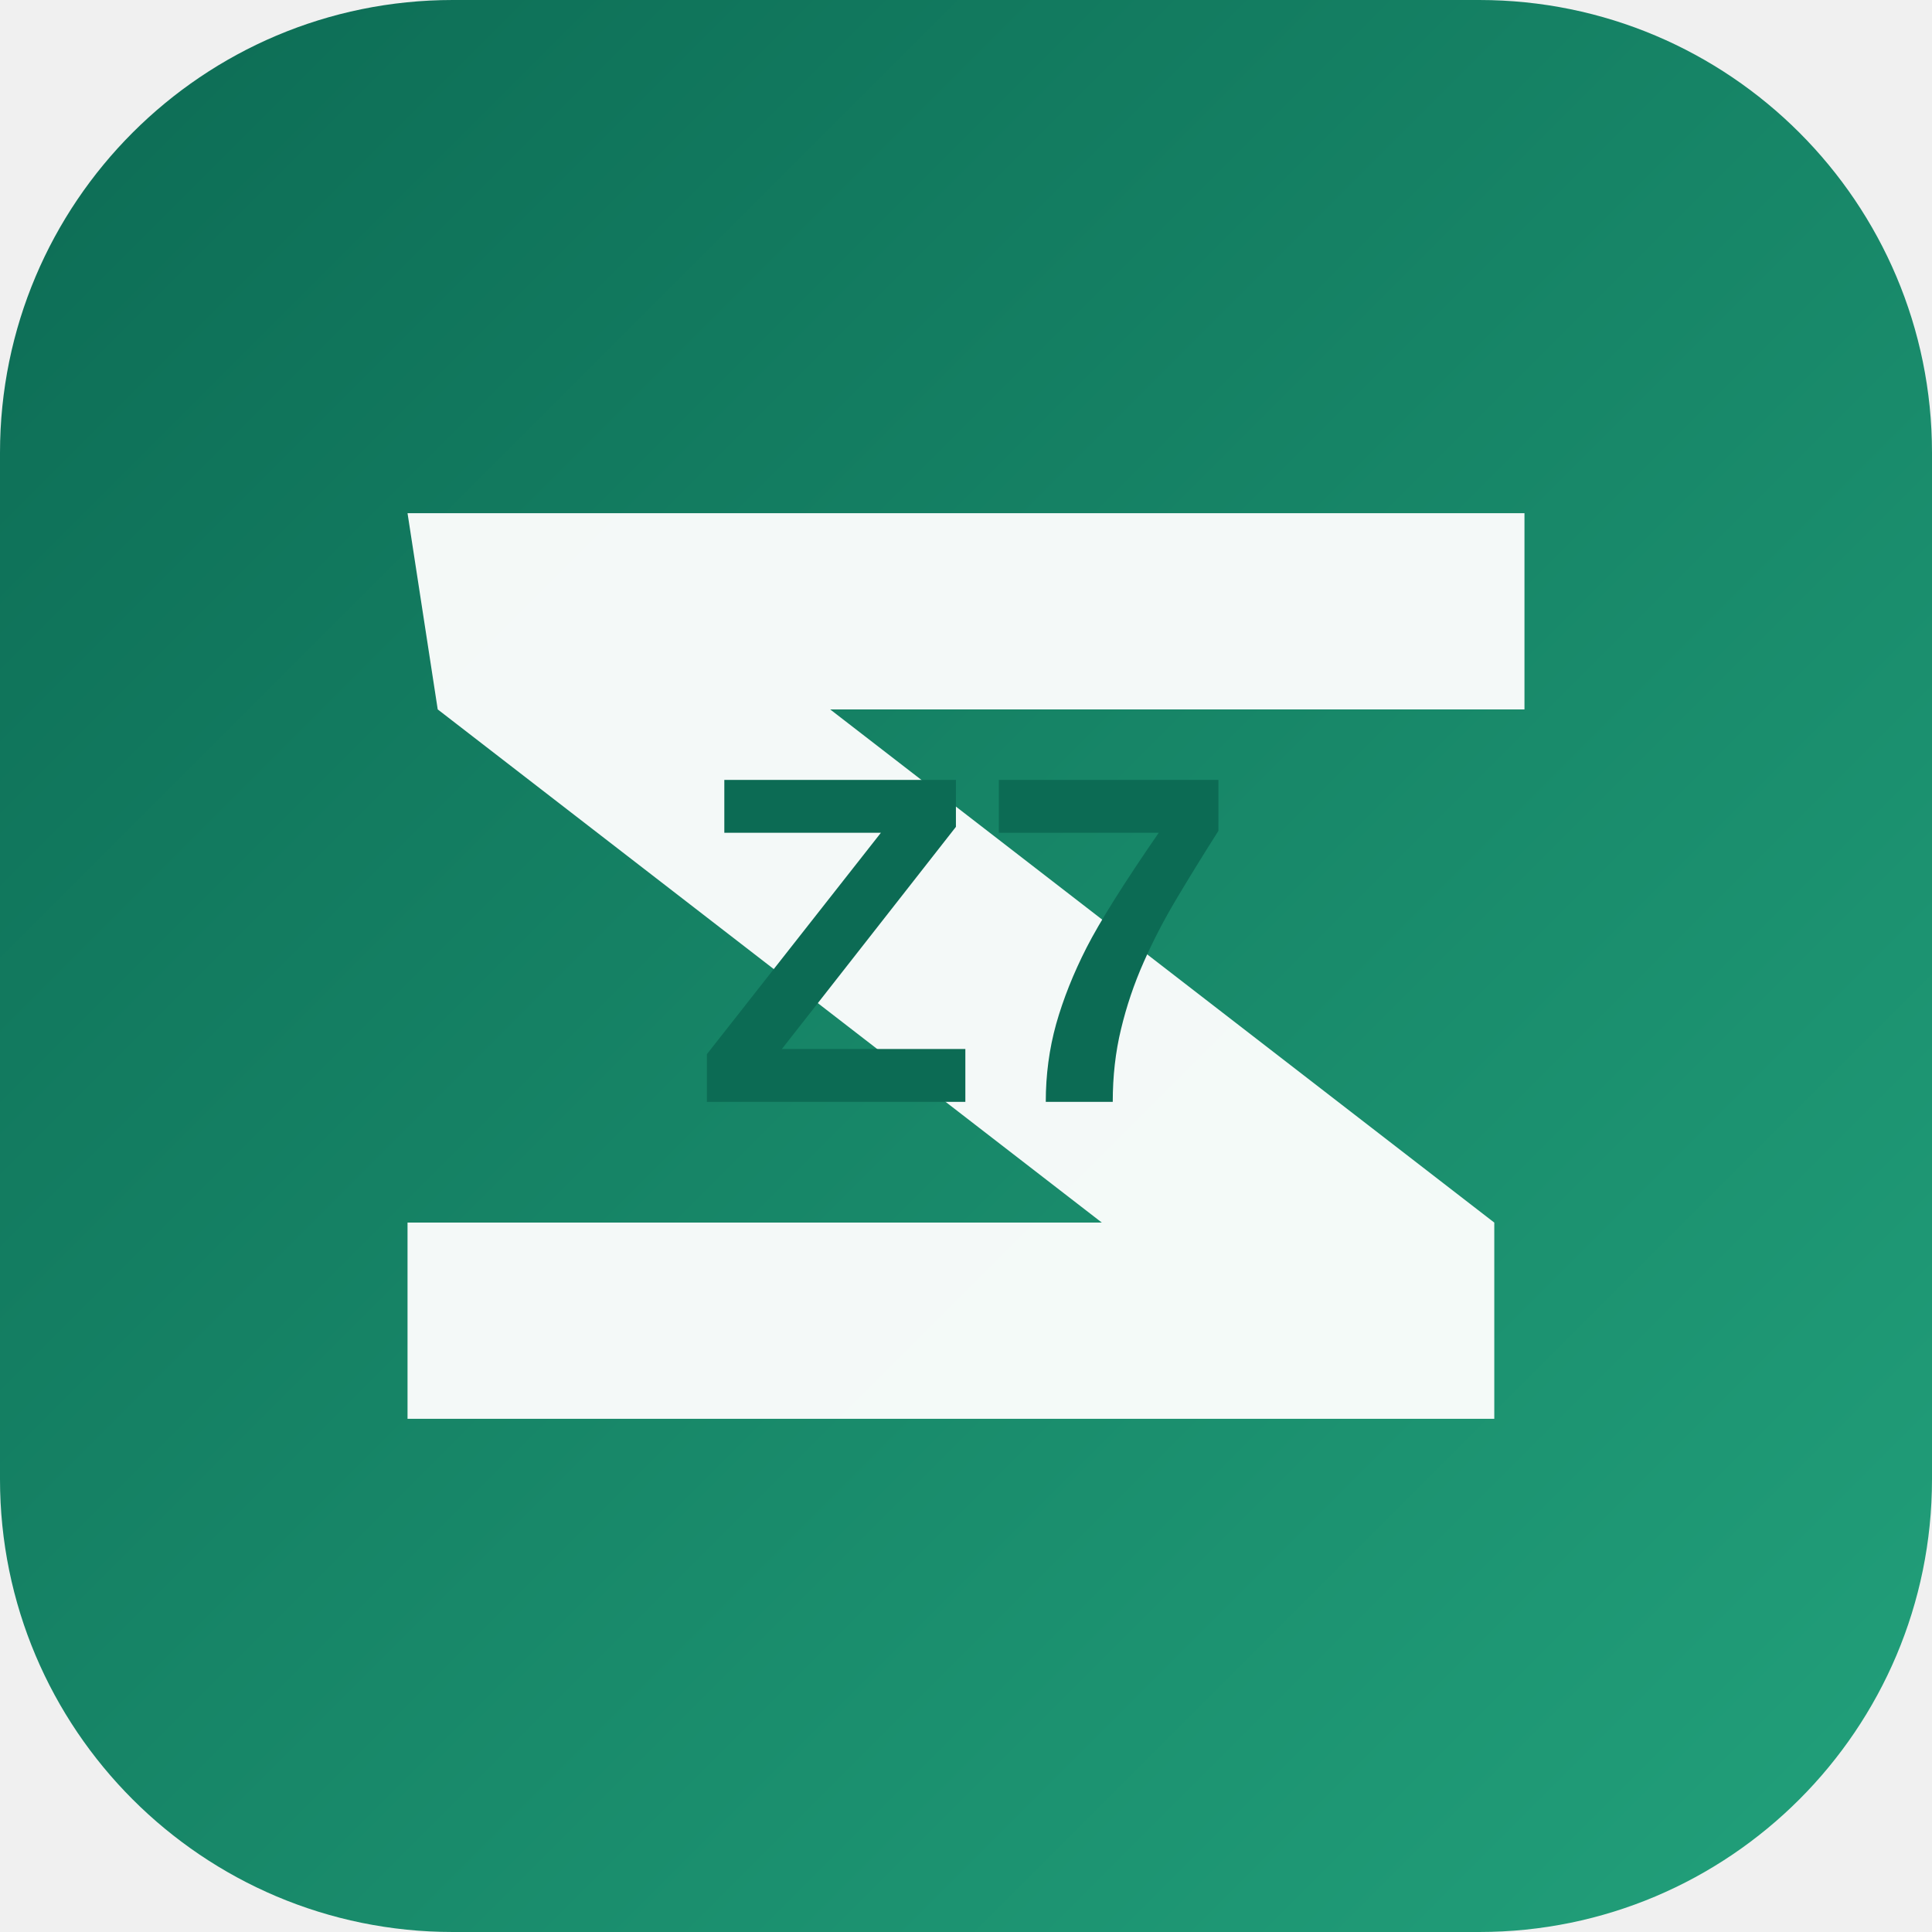
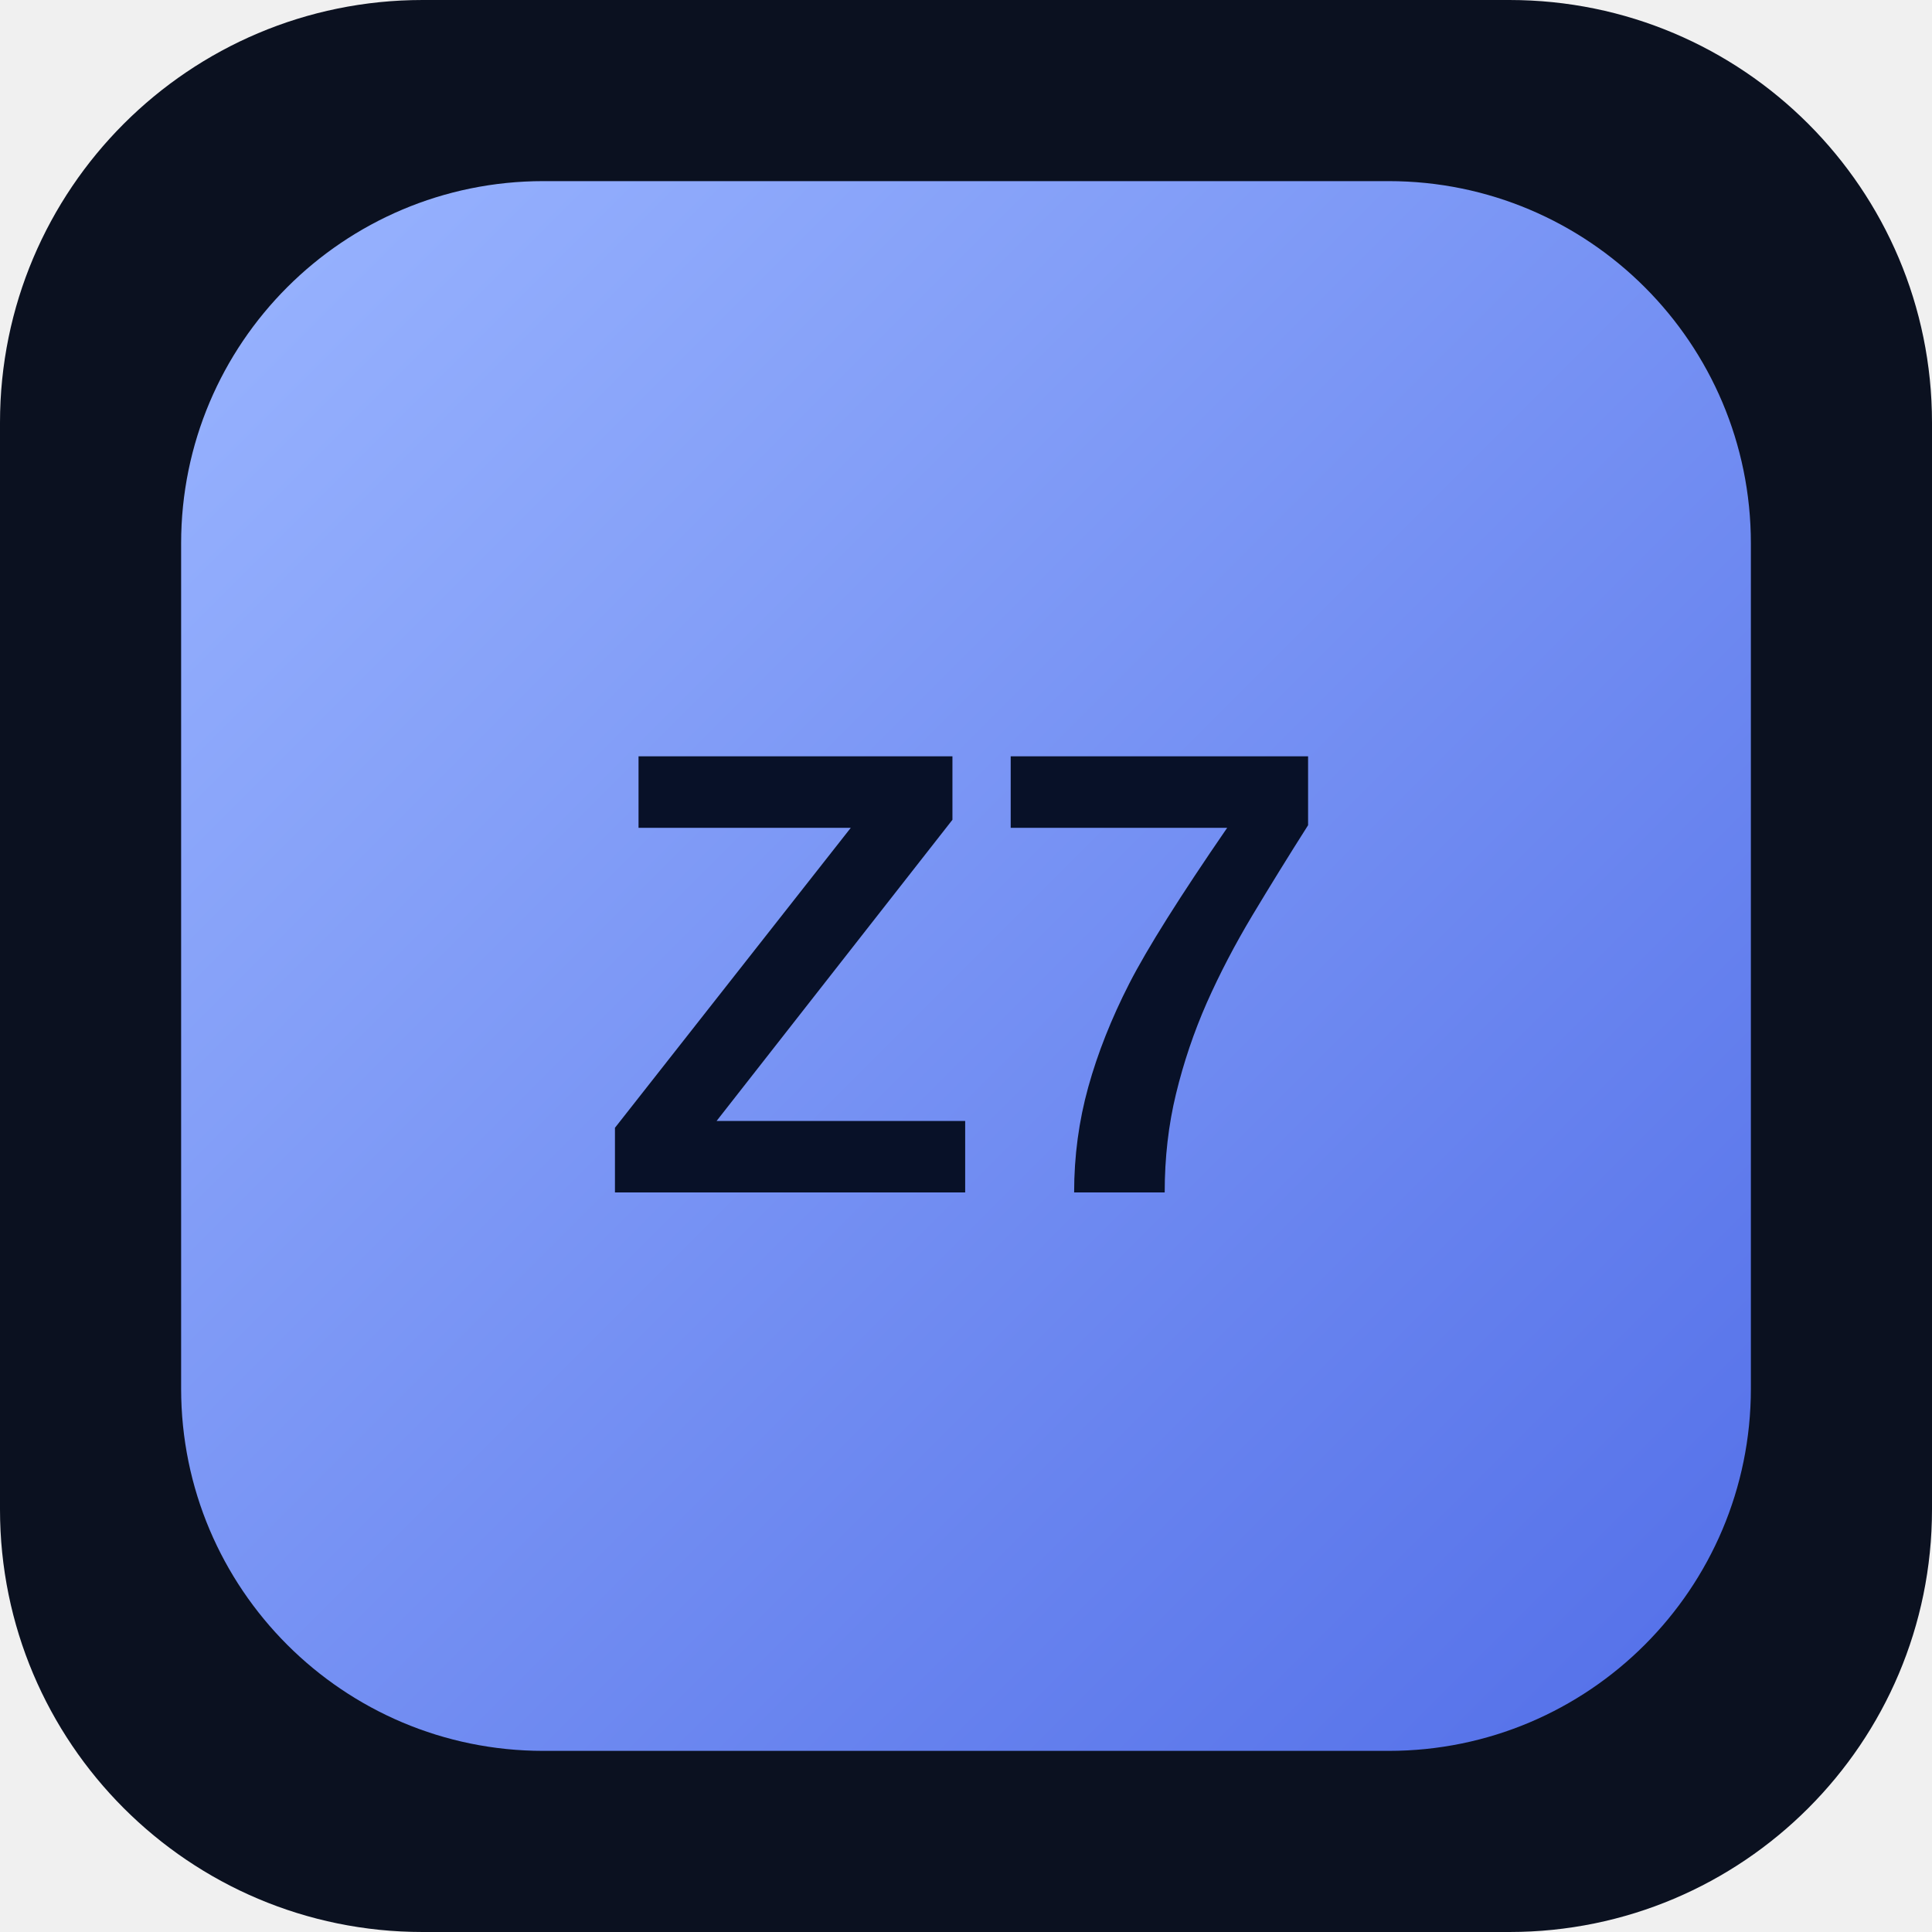
<svg xmlns="http://www.w3.org/2000/svg" viewBox="0 0 128 128">
  <defs>
-     <linearGradient id="g" x1="0" y1="0" x2="1" y2="1">
-       <stop stop-color="#0c6b54" />
-       <stop offset="1" stop-color="#22a17b" />
+     <linearGradient id="g" x2="1" y2="1">
+       <stop stop-color="#9ab5ff" />
+       <stop offset="1" stop-color="#526ee8" />
    </linearGradient>
  </defs>
-   <rect width="128" height="128" rx="30" fill="url(#g)" />
-   <path d="M27 34h74v13H55L99 81v13H27V81h46L29 47z" fill="#fff" opacity=".95" />
-   <text x="64" y="73" font-size="31" font-family="Arial,sans-serif" font-weight="900" text-anchor="middle" fill="#0c6b54">Z7</text>
+   <rect width="128" height="128" rx="28" fill="#0b1120" />
+   <rect x="12" y="12" width="104" height="104" rx="24" fill="url(#g)" />
+   <text x="64" y="79" font-family="Arial,sans-serif" font-size="42" font-weight="900" text-anchor="middle" fill="#081128">Z7</text>
</svg>
